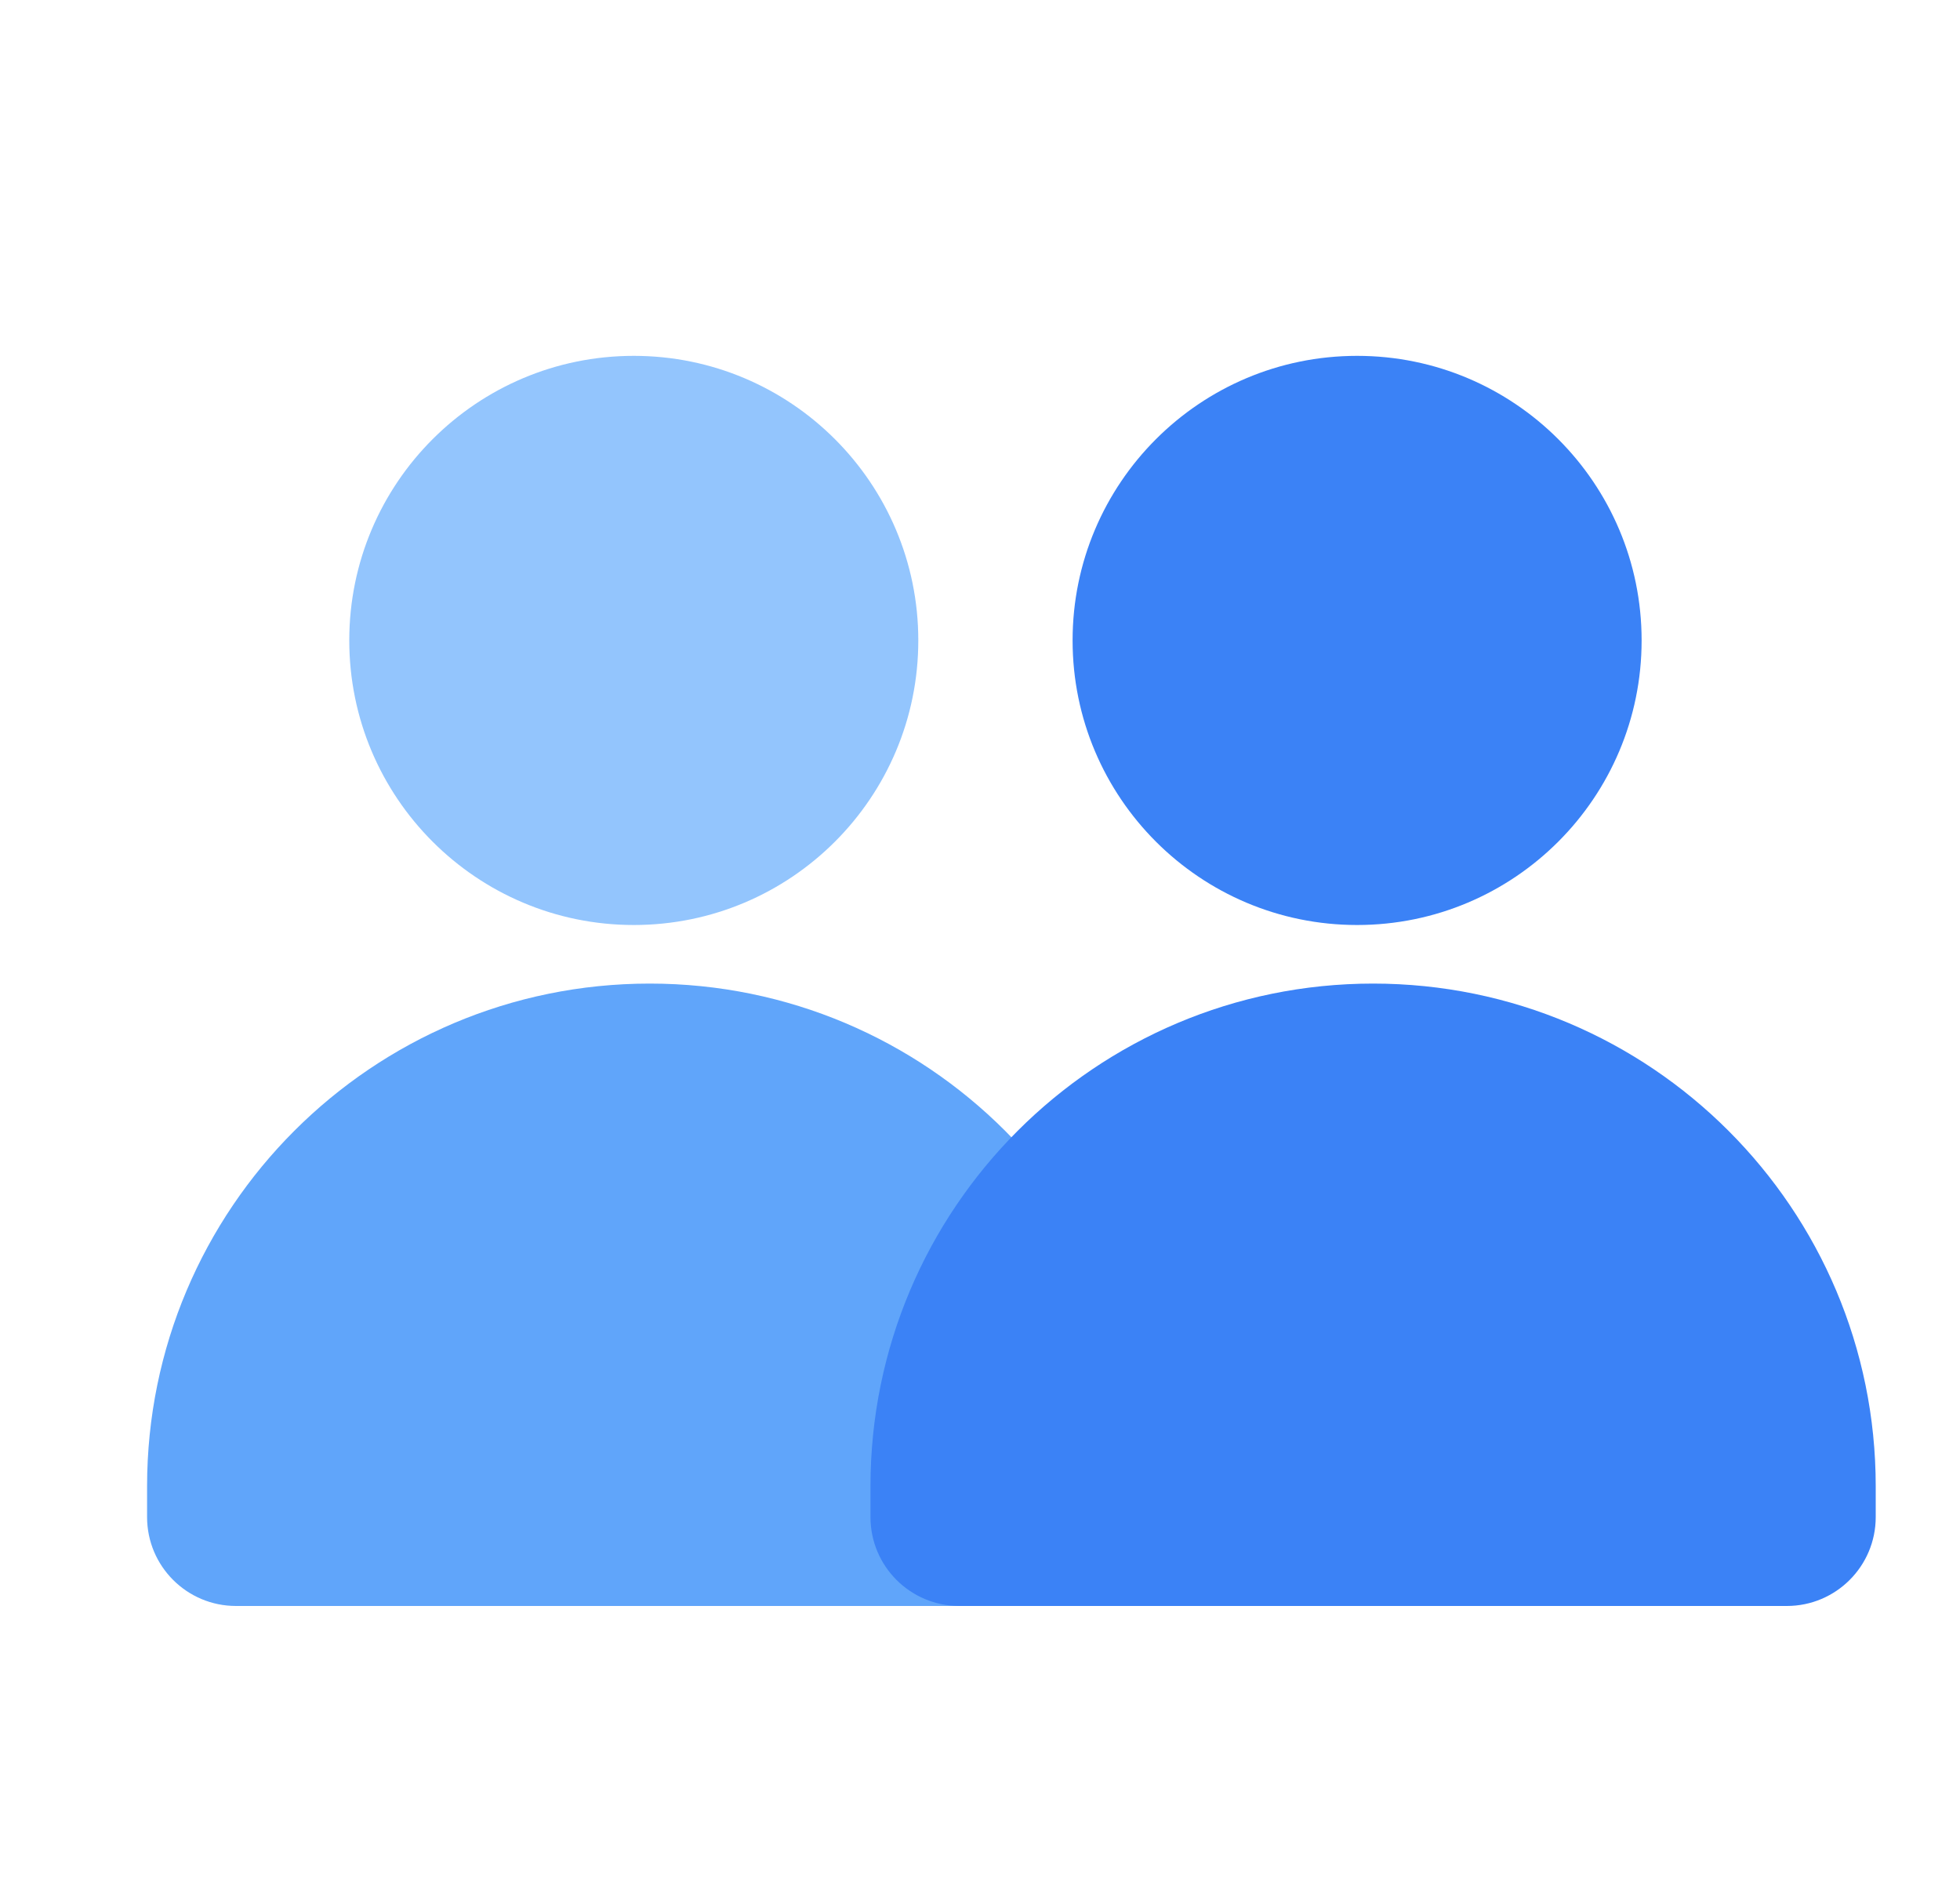
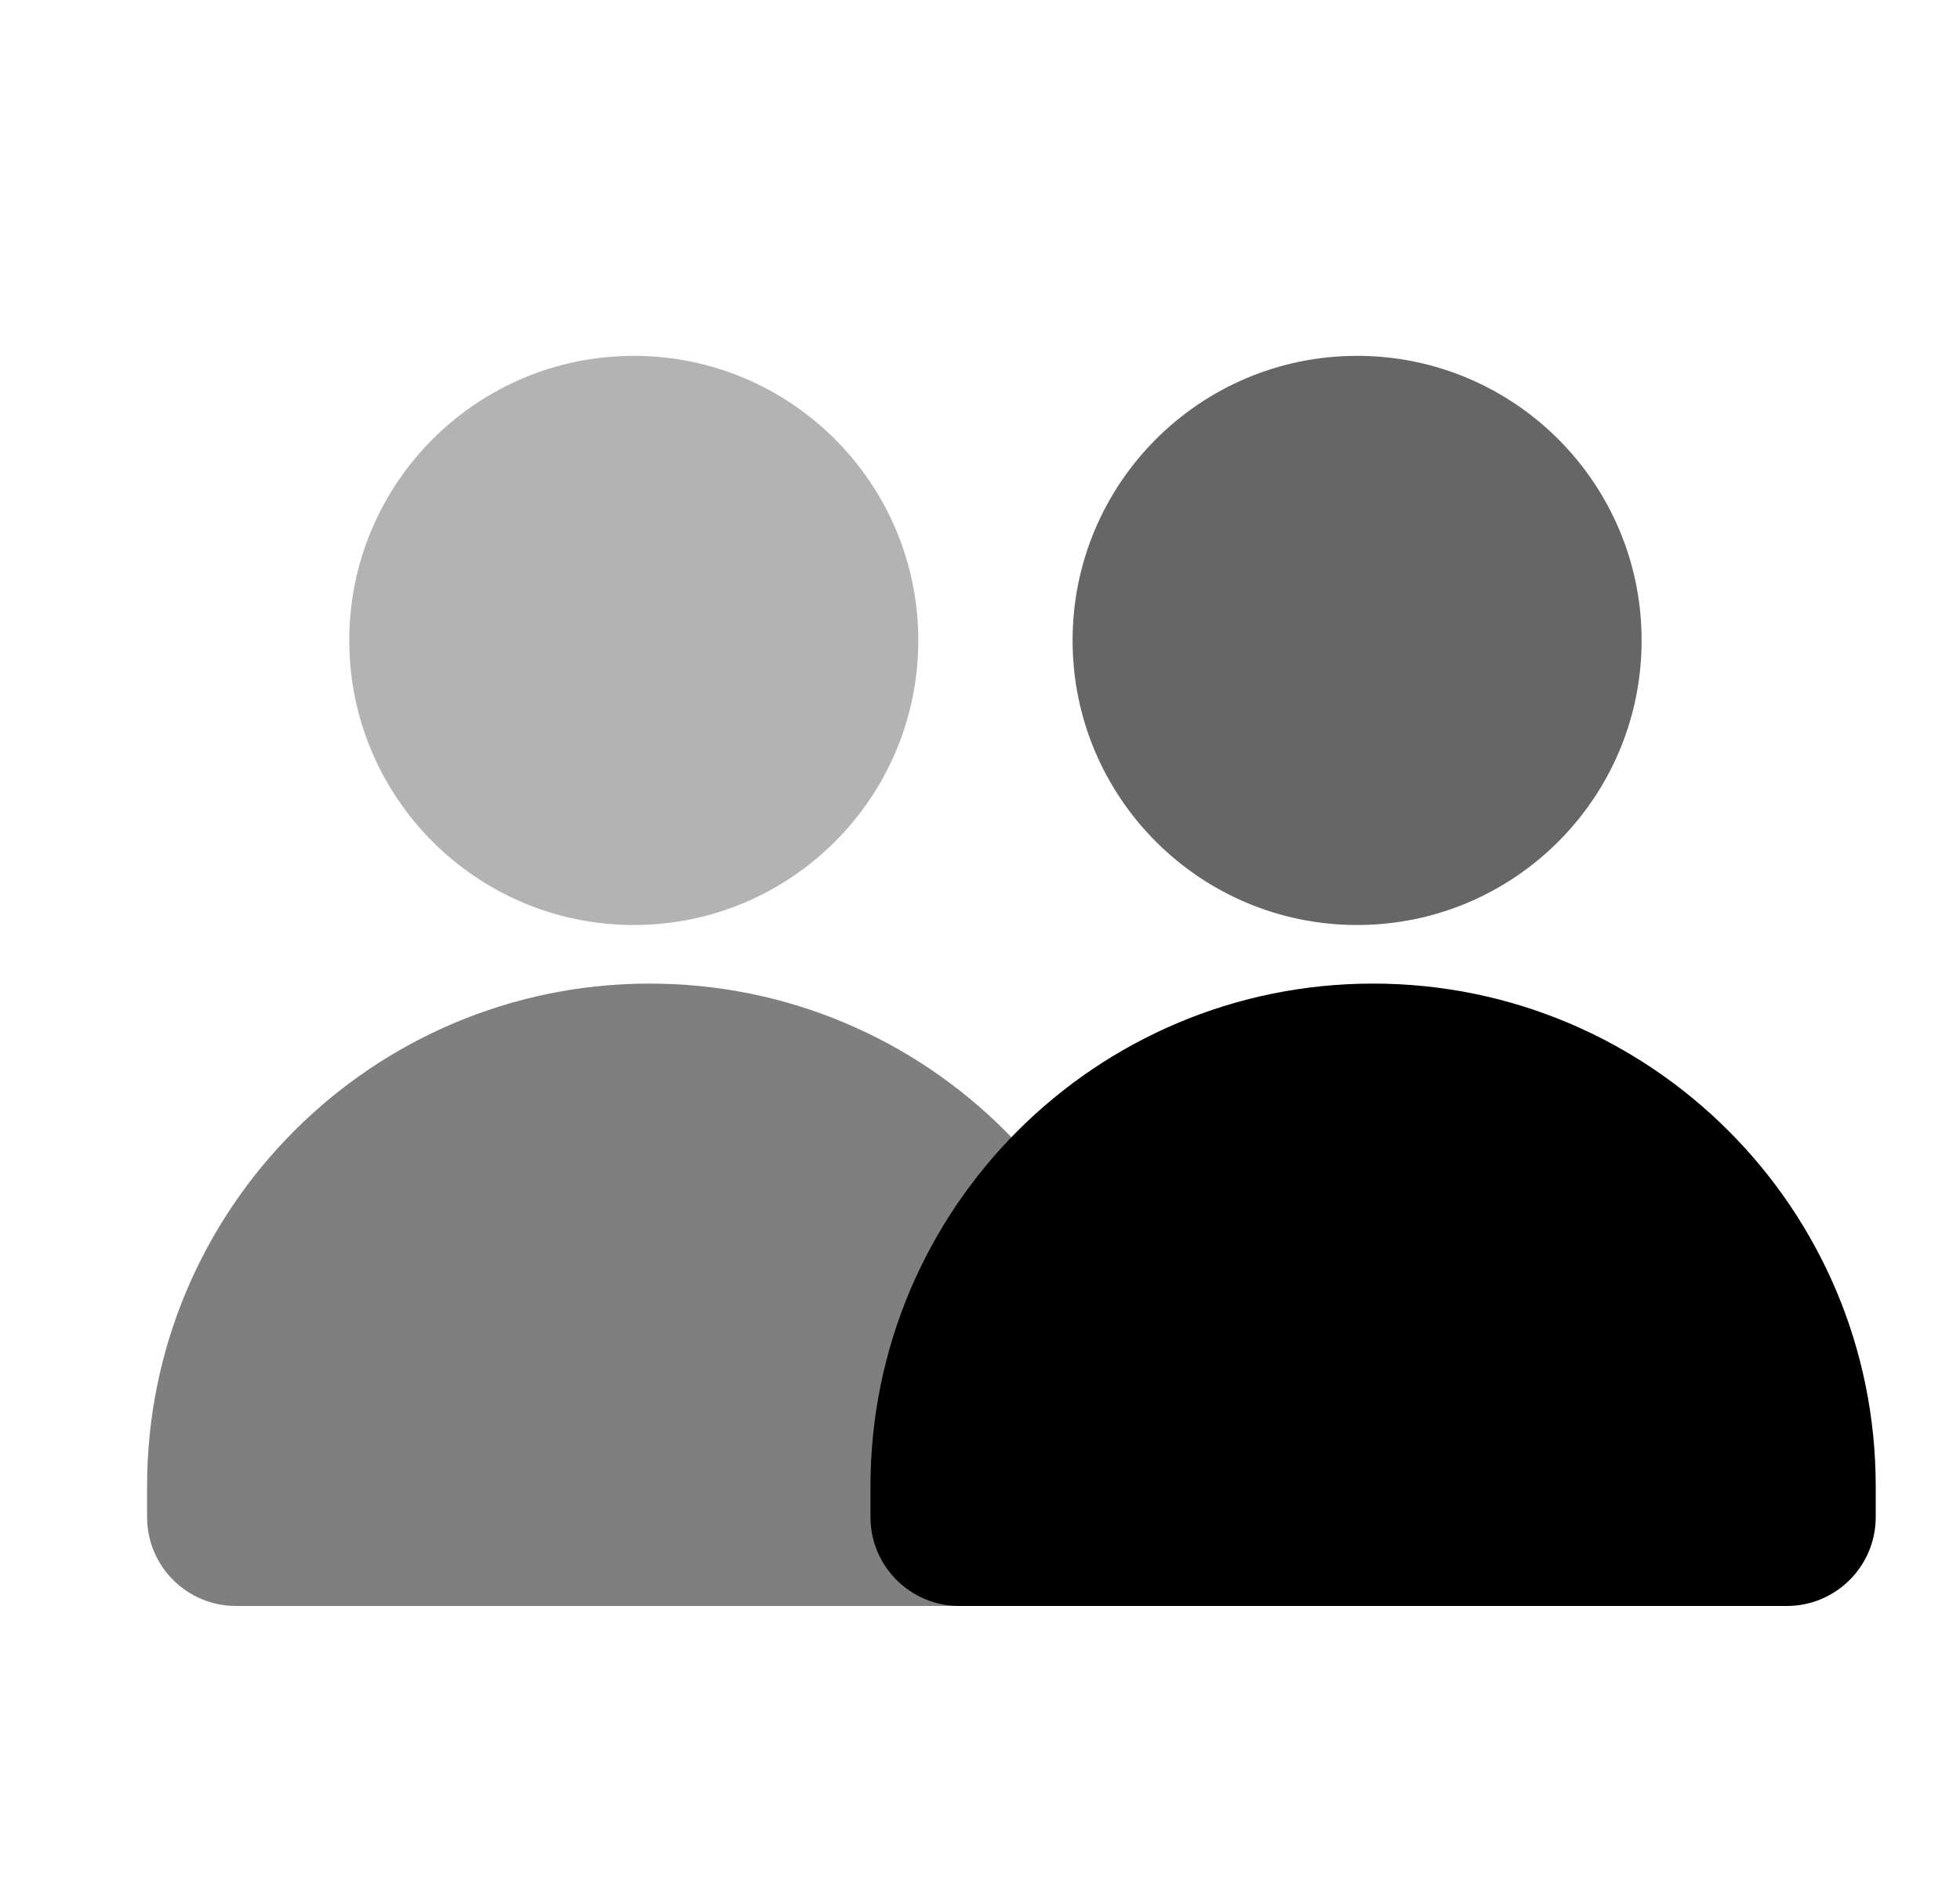
<svg xmlns="http://www.w3.org/2000/svg" width="25" height="24" viewBox="0 0 25 24" fill="none">
-   <circle cx="8.084" cy="8.167" r="3.629" fill="#93C5FD" />
-   <path d="M1.876 18.954C1.876 15.413 4.747 12.543 8.287 12.543V12.543C11.828 12.543 14.698 15.413 14.698 18.954V19.346C14.698 19.973 14.191 20.48 13.565 20.48H3.01C2.384 20.48 1.876 19.973 1.876 19.346V18.954Z" fill="#60A5FA" />
-   <circle cx="17.31" cy="8.167" r="3.629" fill="#3B82F6" />
-   <path d="M11.103 18.954C11.103 15.413 13.973 12.543 17.514 12.543V12.543C21.055 12.543 23.925 15.413 23.925 18.954V19.346C23.925 19.973 23.417 20.48 22.791 20.48H12.237C11.611 20.48 11.103 19.973 11.103 19.346V18.954Z" fill="#3B82F6" />
+   <circle cx="8.084" cy="8.167" r="3.629" fill="currentColor" opacity="0.3" />
+   <path d="M1.876 18.954C1.876 15.413 4.747 12.543 8.287 12.543V12.543C11.828 12.543 14.698 15.413 14.698 18.954V19.346C14.698 19.973 14.191 20.48 13.565 20.48H3.01C2.384 20.48 1.876 19.973 1.876 19.346V18.954Z" fill="currentColor" opacity="0.5" />
+   <circle cx="17.31" cy="8.167" r="3.629" fill="currentColor" opacity="0.6" />
+   <path d="M11.103 18.954C11.103 15.413 13.973 12.543 17.514 12.543V12.543C21.055 12.543 23.925 15.413 23.925 18.954V19.346C23.925 19.973 23.417 20.48 22.791 20.48H12.237C11.611 20.48 11.103 19.973 11.103 19.346V18.954Z" fill="currentColor" />
</svg>
